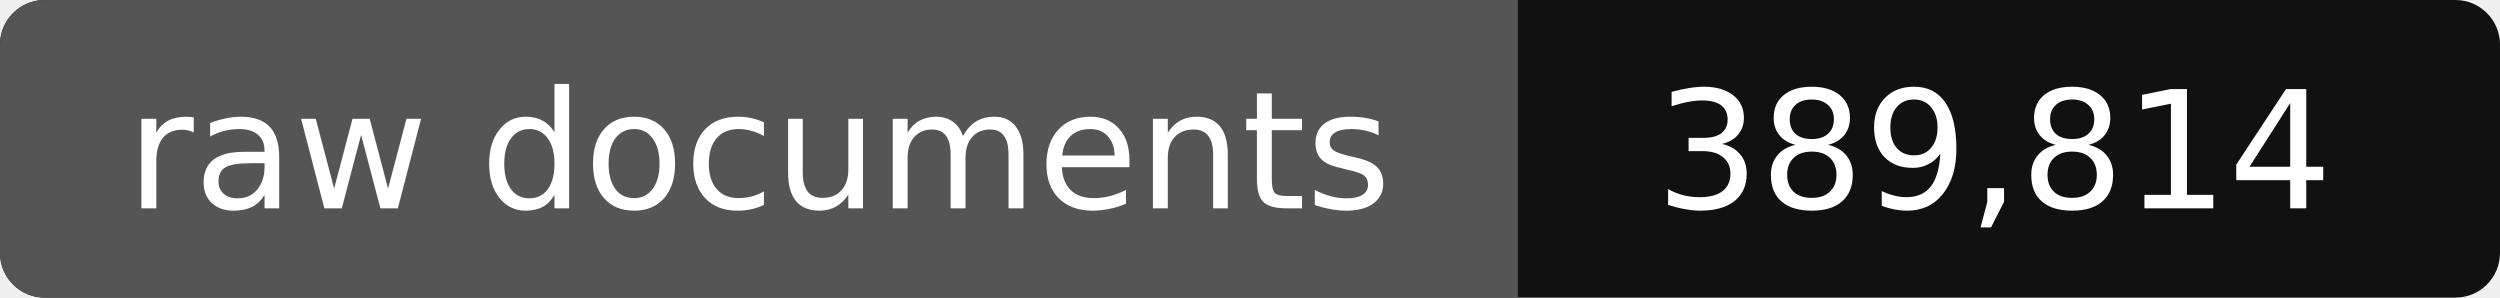
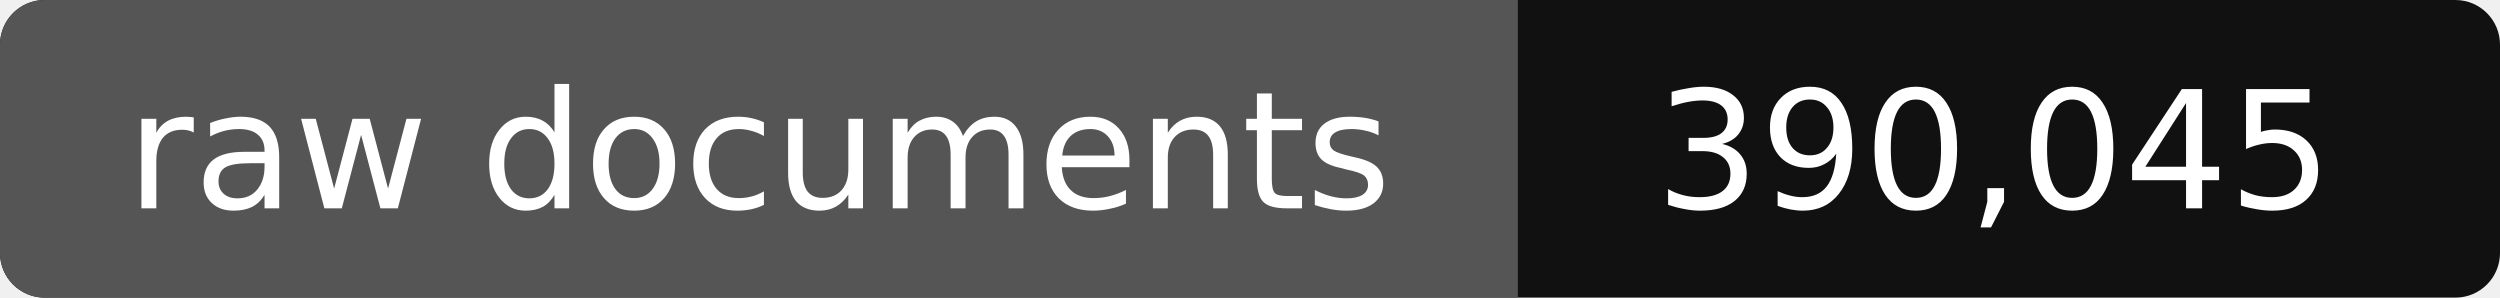
- <svg xmlns="http://www.w3.org/2000/svg" width="168" height="20" role="img" aria-label="raw documents: 389,814">
+ <svg xmlns="http://www.w3.org/2000/svg" width="168" height="20" role="img" aria-label="raw documents: 390,045">
  <rect width="168" height="20" rx="3" fill="#111" />
  <path fill="#555" d="M3 0h99v20H3a3 3 0 0 1-3-3V3a3 3 0 0 1 3-3z" />
  <g fill="#fff" text-anchor="middle" font-family="Verdana,DejaVu Sans,sans-serif" font-size="11">
    <text x="51" y="14">raw documents</text>
-     <text x="134" y="14">389,814</text>
+     <text x="134" y="14">390,045</text>
  </g>
</svg>
